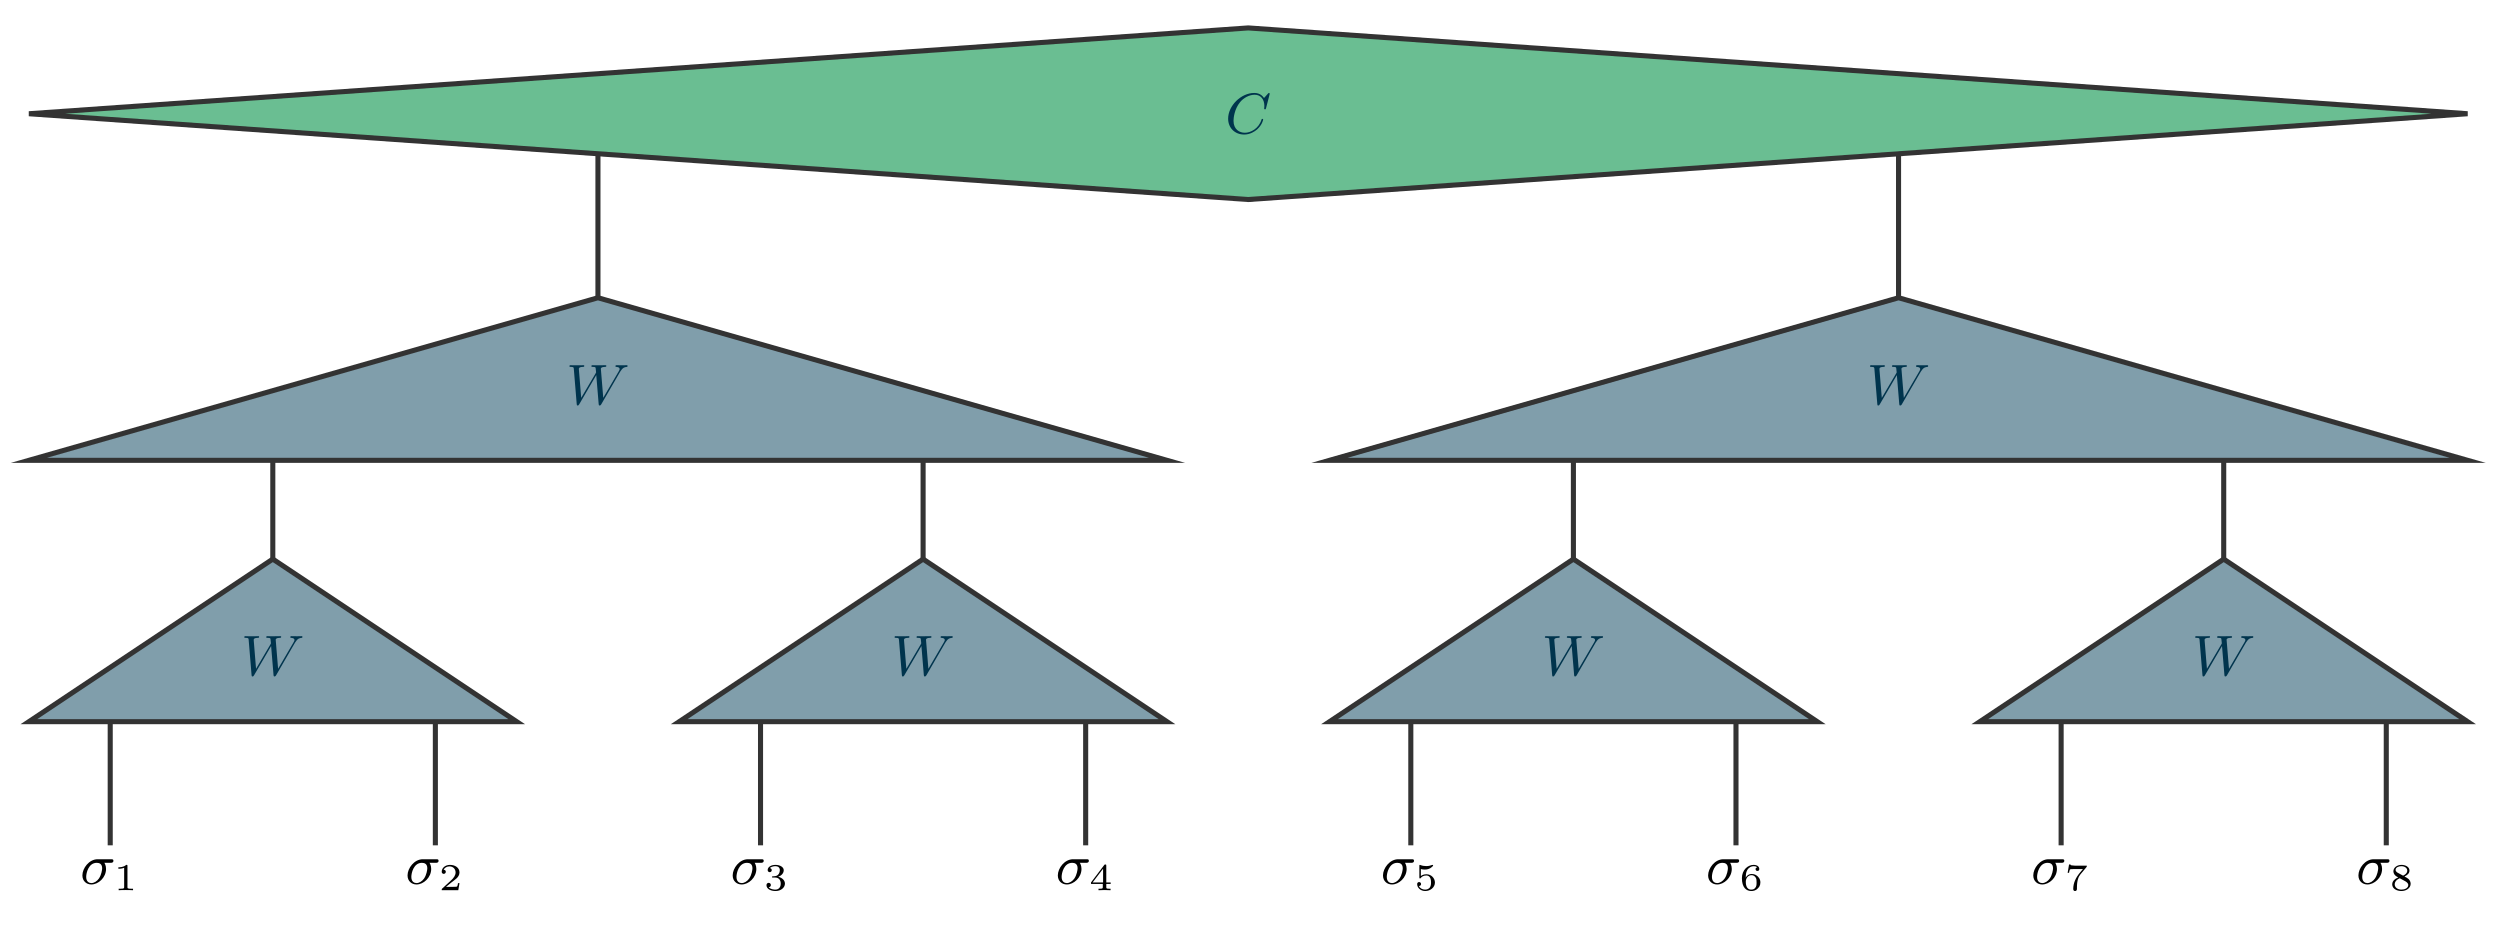
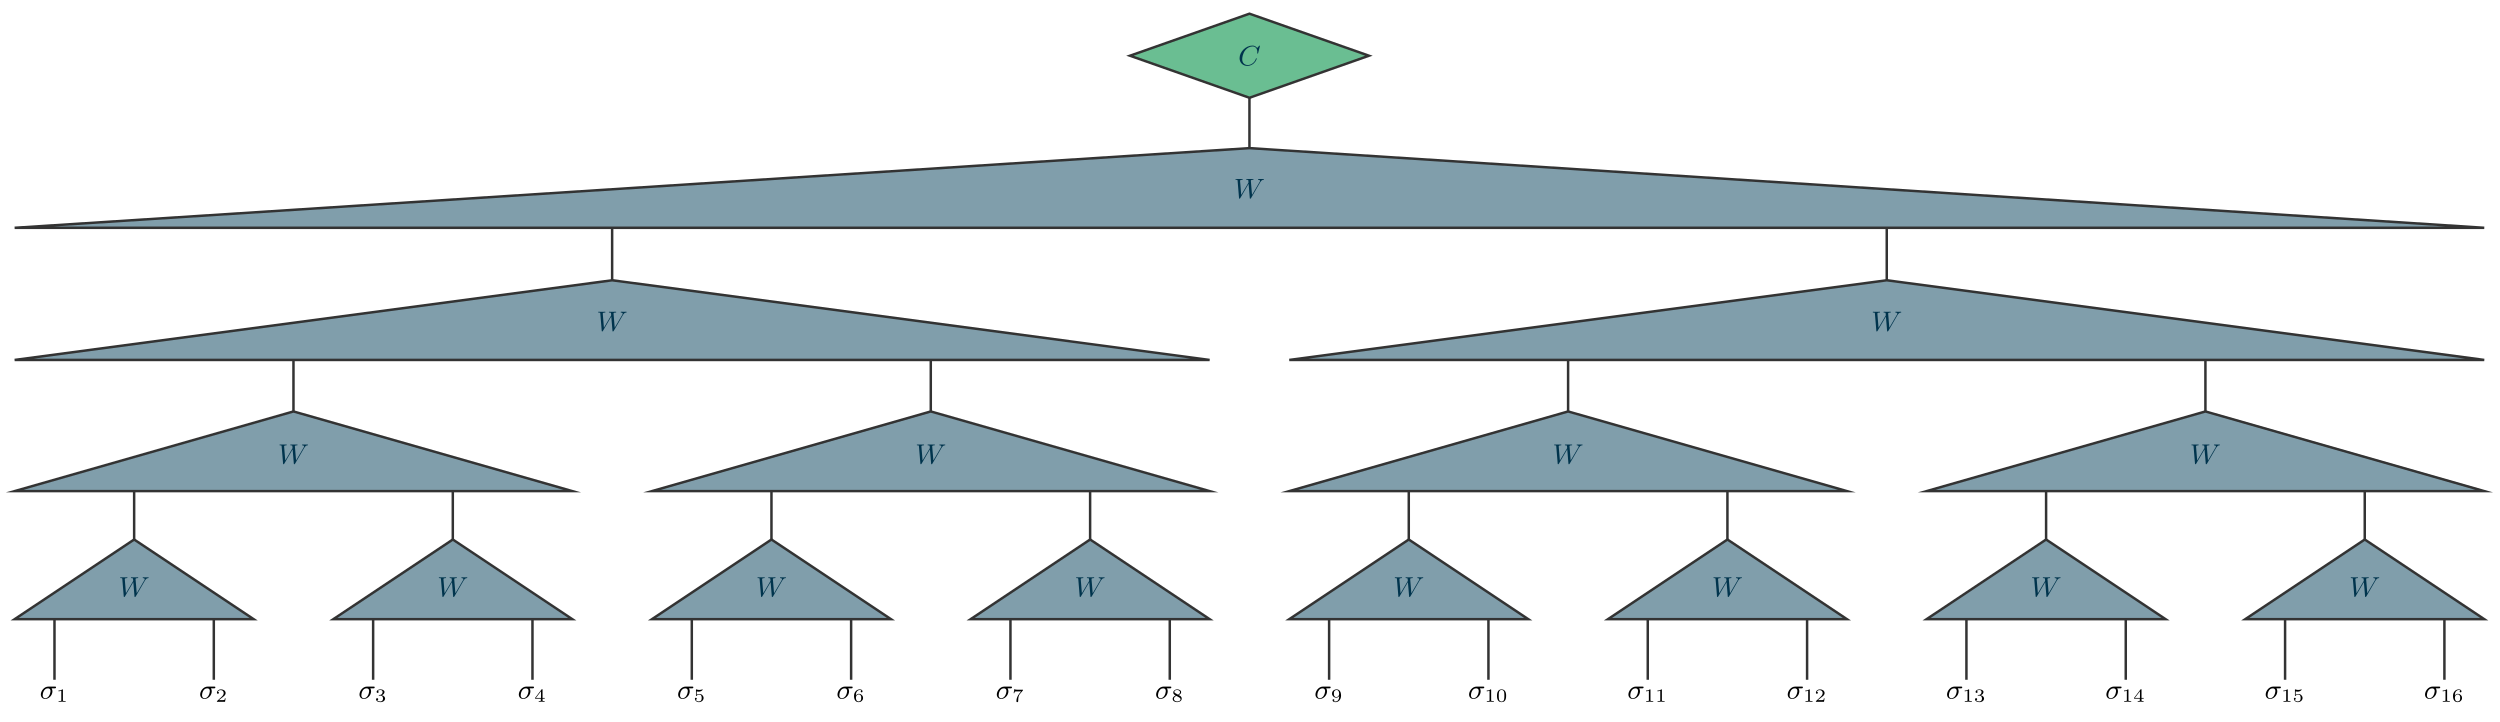
- <svg xmlns="http://www.w3.org/2000/svg" xmlns:xlink="http://www.w3.org/1999/xlink" width="391.444" height="145.677" viewBox="0 0 391.444 145.677">
+ <svg xmlns="http://www.w3.org/2000/svg" xmlns:xlink="http://www.w3.org/1999/xlink" width="799.633" height="230.717" viewBox="0 0 799.633 230.717">
  <defs>
    <g>
      <g id="glyph-0-0">
        <path d="M 6.938 -6.062 C 6.953 -6.172 6.953 -6.203 6.953 -6.219 C 6.953 -6.219 6.953 -6.312 6.844 -6.312 C 6.797 -6.312 6.766 -6.281 6.703 -6.219 L 6.156 -5.609 C 6.125 -5.562 6.094 -5.531 6.078 -5.531 C 6.062 -5.531 6.062 -5.547 6 -5.609 C 5.875 -5.781 5.469 -6.312 4.547 -6.312 C 2.484 -6.312 0.453 -4.328 0.453 -2.281 C 0.453 -0.828 1.516 0.203 2.969 0.203 C 3.891 0.203 4.625 -0.281 4.984 -0.594 C 5.797 -1.328 5.938 -2.109 5.938 -2.156 C 5.938 -2.188 5.922 -2.25 5.812 -2.25 C 5.719 -2.25 5.703 -2.188 5.688 -2.156 C 5.25 -0.719 3.969 -0.078 3.078 -0.078 C 2.219 -0.078 1.297 -0.609 1.297 -1.953 C 1.297 -2.359 1.422 -3.781 2.328 -4.875 C 2.859 -5.531 3.75 -6.031 4.609 -6.031 C 5.594 -6.031 6.125 -5.266 6.125 -4.281 C 6.125 -3.984 6.094 -3.922 6.094 -3.844 C 6.094 -3.75 6.203 -3.75 6.234 -3.75 C 6.344 -3.75 6.344 -3.766 6.391 -3.938 Z M 6.938 -6.062 " />
      </g>
      <g id="glyph-0-1">
        <path d="M 8.453 -5.078 C 8.484 -5.125 8.547 -5.234 8.609 -5.297 C 8.938 -5.797 9.25 -5.812 9.516 -5.844 C 9.625 -5.844 9.625 -5.984 9.625 -6 C 9.625 -6.047 9.594 -6.109 9.516 -6.109 C 9.469 -6.109 9.297 -6.094 8.797 -6.094 C 8.5 -6.094 8.188 -6.109 7.891 -6.109 C 7.844 -6.109 7.719 -6.109 7.719 -5.953 C 7.719 -5.844 7.828 -5.844 7.859 -5.844 C 7.984 -5.828 8.375 -5.812 8.375 -5.5 C 8.375 -5.438 8.359 -5.344 8.25 -5.172 L 5.812 -1 L 5.438 -5.547 C 5.438 -5.656 5.531 -5.844 6.078 -5.844 C 6.188 -5.844 6.297 -5.844 6.297 -6 C 6.297 -6.078 6.234 -6.109 6.156 -6.109 C 5.922 -6.109 5.312 -6.094 5.078 -6.094 C 4.75 -6.094 4.734 -6.094 4.578 -6.094 C 4.469 -6.109 4.219 -6.109 4.125 -6.109 C 4.078 -6.109 3.953 -6.109 3.953 -5.953 C 3.953 -5.844 4.062 -5.844 4.156 -5.844 C 4.578 -5.844 4.609 -5.781 4.625 -5.625 C 4.641 -5.578 4.688 -5.031 4.688 -5.016 C 4.688 -4.984 4.688 -4.953 4.625 -4.844 L 2.359 -1 L 2 -5.406 C 1.984 -5.594 1.953 -5.828 2.625 -5.844 C 2.734 -5.844 2.844 -5.844 2.844 -6 C 2.844 -6.109 2.75 -6.109 2.719 -6.109 C 2.547 -6.109 2.359 -6.094 2.188 -6.094 C 2.016 -6.094 1.812 -6.094 1.641 -6.094 C 1.484 -6.094 1.25 -6.094 1.141 -6.094 C 1.062 -6.094 0.75 -6.109 0.688 -6.109 C 0.641 -6.109 0.516 -6.109 0.516 -5.953 C 0.516 -5.844 0.625 -5.844 0.719 -5.844 C 1.172 -5.844 1.188 -5.766 1.203 -5.531 L 1.656 -0.031 C 1.672 0.125 1.672 0.203 1.812 0.203 C 1.938 0.203 1.953 0.141 2.047 0.016 L 4.719 -4.562 L 5.094 -0.047 C 5.109 0.109 5.109 0.203 5.25 0.203 C 5.297 0.203 5.391 0.203 5.5 0.016 Z M 8.453 -5.078 " />
      </g>
      <g id="glyph-0-2">
        <path d="M 4.766 -3.297 C 4.875 -3.297 5.203 -3.297 5.203 -3.625 C 5.203 -3.859 5.016 -3.859 4.844 -3.859 L 2.734 -3.859 C 1.391 -3.859 0.344 -2.453 0.344 -1.328 C 0.344 -0.438 0.984 0.094 1.75 0.094 C 2.844 0.094 4.047 -0.984 4.047 -2.344 C 4.047 -2.906 3.812 -3.266 3.781 -3.297 Z M 1.75 -0.125 C 1.422 -0.125 0.938 -0.312 0.938 -1.094 C 0.938 -1.703 1.297 -3.297 2.594 -3.297 C 3.031 -3.297 3.438 -3.109 3.438 -2.438 C 3.438 -2.219 3.328 -1.406 2.922 -0.828 C 2.625 -0.406 2.172 -0.125 1.75 -0.125 Z M 1.75 -0.125 " />
      </g>
      <g id="glyph-1-0">
        <path d="M 2.141 -3.797 C 2.141 -3.969 2.125 -3.969 1.938 -3.969 C 1.547 -3.594 0.938 -3.594 0.719 -3.594 L 0.719 -3.359 C 0.875 -3.359 1.266 -3.359 1.625 -3.516 L 1.625 -0.5 C 1.625 -0.312 1.625 -0.234 1.016 -0.234 L 0.766 -0.234 L 0.766 0 C 1.094 -0.031 1.547 -0.031 1.891 -0.031 C 2.219 -0.031 2.688 -0.031 3.016 0 L 3.016 -0.234 L 2.75 -0.234 C 2.141 -0.234 2.141 -0.312 2.141 -0.5 Z M 2.141 -3.797 " />
      </g>
      <g id="glyph-1-1">
        <path d="M 3.219 -1.109 L 2.984 -1.109 C 2.984 -1.031 2.922 -0.641 2.828 -0.578 C 2.781 -0.531 2.297 -0.531 2.219 -0.531 L 1.109 -0.531 L 1.875 -1.156 C 2.078 -1.312 2.609 -1.703 2.781 -1.875 C 2.969 -2.062 3.219 -2.359 3.219 -2.781 C 3.219 -3.531 2.531 -3.969 1.734 -3.969 C 0.969 -3.969 0.438 -3.469 0.438 -2.906 C 0.438 -2.594 0.688 -2.562 0.75 -2.562 C 0.906 -2.562 1.078 -2.672 1.078 -2.891 C 1.078 -3.016 1 -3.203 0.734 -3.203 C 0.875 -3.516 1.234 -3.734 1.641 -3.734 C 2.281 -3.734 2.609 -3.266 2.609 -2.781 C 2.609 -2.359 2.328 -1.922 1.906 -1.547 L 0.5 -0.25 C 0.438 -0.188 0.438 -0.188 0.438 0 L 3.031 0 Z M 3.219 -1.109 " />
      </g>
      <g id="glyph-1-2">
        <path d="M 1.75 -1.984 C 2.266 -1.984 2.609 -1.641 2.609 -1.031 C 2.609 -0.375 2.203 -0.094 1.766 -0.094 C 1.609 -0.094 1 -0.125 0.734 -0.469 C 0.969 -0.5 1.062 -0.656 1.062 -0.812 C 1.062 -1.016 0.906 -1.156 0.719 -1.156 C 0.562 -1.156 0.375 -1.047 0.375 -0.797 C 0.375 -0.203 1.031 0.125 1.797 0.125 C 2.672 0.125 3.266 -0.438 3.266 -1.031 C 3.266 -1.469 2.938 -1.922 2.219 -2.109 C 2.688 -2.266 3.078 -2.641 3.078 -3.141 C 3.078 -3.609 2.516 -3.969 1.797 -3.969 C 1.094 -3.969 0.562 -3.641 0.562 -3.156 C 0.562 -2.906 0.766 -2.828 0.891 -2.828 C 1.031 -2.828 1.203 -2.938 1.203 -3.141 C 1.203 -3.328 1.062 -3.438 0.906 -3.469 C 1.188 -3.766 1.734 -3.766 1.781 -3.766 C 2.094 -3.766 2.469 -3.625 2.469 -3.141 C 2.469 -2.812 2.281 -2.234 1.688 -2.203 C 1.578 -2.188 1.422 -2.172 1.359 -2.172 C 1.312 -2.172 1.234 -2.172 1.234 -2.078 C 1.234 -1.984 1.312 -1.984 1.406 -1.984 Z M 1.75 -1.984 " />
      </g>
      <g id="glyph-1-3">
        <path d="M 3.359 -0.984 L 3.359 -1.219 L 2.672 -1.219 L 2.672 -3.844 C 2.672 -3.984 2.672 -4.031 2.516 -4.031 C 2.406 -4.031 2.406 -4.016 2.344 -3.938 L 0.281 -1.219 L 0.281 -0.984 L 2.125 -0.984 L 2.125 -0.5 C 2.125 -0.297 2.125 -0.234 1.625 -0.234 L 1.453 -0.234 L 1.453 0 C 1.578 0 2.141 -0.031 2.406 -0.031 C 2.656 -0.031 3.219 0 3.344 0 L 3.344 -0.234 L 3.172 -0.234 C 2.672 -0.234 2.672 -0.297 2.672 -0.5 L 2.672 -0.984 Z M 2.172 -3.375 L 2.172 -1.219 L 0.531 -1.219 Z M 2.172 -3.375 " />
      </g>
      <g id="glyph-1-4">
        <path d="M 1.016 -3.312 C 1.219 -3.266 1.422 -3.234 1.625 -3.234 C 1.75 -3.234 2.094 -3.234 2.469 -3.438 C 2.562 -3.5 2.938 -3.75 2.938 -3.875 C 2.938 -3.953 2.875 -3.969 2.859 -3.969 C 2.828 -3.969 2.828 -3.969 2.766 -3.953 C 2.547 -3.859 2.25 -3.781 1.859 -3.781 C 1.562 -3.781 1.234 -3.828 0.969 -3.938 C 0.906 -3.953 0.891 -3.969 0.859 -3.969 C 0.781 -3.969 0.781 -3.906 0.781 -3.812 L 0.781 -2.016 C 0.781 -1.922 0.781 -1.844 0.891 -1.844 C 0.938 -1.844 0.969 -1.875 1 -1.922 C 1.156 -2.109 1.422 -2.312 1.875 -2.312 C 2.609 -2.312 2.609 -1.422 2.609 -1.219 C 2.609 -0.984 2.594 -0.656 2.406 -0.406 C 2.219 -0.188 1.938 -0.094 1.688 -0.094 C 1.266 -0.094 0.859 -0.312 0.719 -0.656 C 1.016 -0.672 1.047 -0.906 1.047 -0.969 C 1.047 -1.141 0.922 -1.281 0.734 -1.281 C 0.688 -1.281 0.438 -1.25 0.438 -0.953 C 0.438 -0.406 0.953 0.125 1.703 0.125 C 2.516 0.125 3.219 -0.453 3.219 -1.203 C 3.219 -1.875 2.656 -2.5 1.891 -2.5 C 1.5 -2.5 1.203 -2.375 1.016 -2.219 Z M 1.016 -3.312 " />
      </g>
      <g id="glyph-1-5">
        <path d="M 0.969 -1.969 C 0.984 -2.281 0.984 -2.766 1.203 -3.141 C 1.469 -3.594 1.859 -3.766 2.219 -3.766 C 2.359 -3.766 2.625 -3.75 2.766 -3.578 C 2.547 -3.547 2.516 -3.391 2.516 -3.297 C 2.516 -3.141 2.625 -3.016 2.797 -3.016 C 2.984 -3.016 3.094 -3.125 3.094 -3.312 C 3.094 -3.672 2.812 -3.969 2.203 -3.969 C 1.281 -3.969 0.375 -3.156 0.375 -1.891 C 0.375 -0.438 1.047 0.125 1.844 0.125 C 2.078 0.125 2.484 0.094 2.844 -0.266 C 3.031 -0.453 3.266 -0.688 3.266 -1.219 C 3.266 -1.422 3.234 -1.797 2.875 -2.141 C 2.672 -2.328 2.406 -2.547 1.891 -2.547 C 1.484 -2.547 1.172 -2.328 0.969 -1.969 Z M 1.828 -0.094 C 0.984 -0.094 0.984 -1.109 0.984 -1.344 C 0.984 -1.859 1.328 -2.359 1.875 -2.359 C 2.172 -2.359 2.359 -2.219 2.5 -2.031 C 2.672 -1.797 2.672 -1.531 2.672 -1.219 C 2.672 -0.812 2.656 -0.609 2.453 -0.359 C 2.312 -0.188 2.125 -0.094 1.828 -0.094 Z M 1.828 -0.094 " />
      </g>
      <g id="glyph-1-6">
        <path d="M 3.406 -3.609 C 3.469 -3.672 3.469 -3.672 3.469 -3.844 L 1.922 -3.844 C 1.672 -3.844 1.531 -3.844 1.297 -3.875 C 1.016 -3.891 0.938 -3.891 0.906 -4.031 L 0.688 -4.031 L 0.469 -2.734 L 0.688 -2.734 C 0.703 -2.859 0.766 -3.203 0.859 -3.266 C 0.906 -3.312 1.422 -3.312 1.516 -3.312 L 2.859 -3.312 C 2.797 -3.219 2.469 -2.844 2.328 -2.672 C 1.75 -1.969 1.344 -1.125 1.344 -0.219 C 1.344 -0.156 1.344 0.125 1.625 0.125 C 1.922 0.125 1.922 -0.156 1.922 -0.234 L 1.922 -0.391 C 1.922 -1.547 2.172 -2.125 2.469 -2.484 Z M 3.406 -3.609 " />
      </g>
      <g id="glyph-1-7">
        <path d="M 2.297 -2.156 C 2.734 -2.359 3.078 -2.641 3.078 -3.078 C 3.078 -3.656 2.453 -3.969 1.828 -3.969 C 1.156 -3.969 0.562 -3.562 0.562 -2.953 C 0.562 -2.594 0.812 -2.297 1.062 -2.156 C 1.125 -2.125 1.266 -2.047 1.328 -2 C 0.938 -1.859 0.375 -1.516 0.375 -0.922 C 0.375 -0.219 1.125 0.125 1.812 0.125 C 2.609 0.125 3.266 -0.359 3.266 -1.016 C 3.266 -1.422 3.016 -1.672 2.922 -1.766 C 2.812 -1.875 2.516 -2.031 2.297 -2.156 Z M 1.219 -2.75 C 1.203 -2.75 0.906 -2.922 0.906 -3.188 C 0.906 -3.578 1.375 -3.766 1.812 -3.766 C 2.281 -3.766 2.734 -3.516 2.734 -3.062 C 2.734 -2.609 2.25 -2.359 2.078 -2.281 Z M 1.562 -1.875 C 1.625 -1.844 2.266 -1.484 2.422 -1.406 C 2.547 -1.328 2.891 -1.141 2.891 -0.812 C 2.891 -0.328 2.328 -0.094 1.828 -0.094 C 1.266 -0.094 0.766 -0.406 0.766 -0.922 C 0.766 -1.422 1.234 -1.766 1.562 -1.875 Z M 1.562 -1.875 " />
      </g>
+       <g id="glyph-1-8">
+         <path d="M 2.672 -1.875 C 2.672 -1.422 2.625 -0.984 2.406 -0.625 C 2.266 -0.391 1.969 -0.094 1.516 -0.094 C 1.375 -0.094 1.047 -0.109 0.891 -0.266 C 1.078 -0.297 1.125 -0.438 1.125 -0.547 C 1.125 -0.703 1.016 -0.828 0.844 -0.828 C 0.656 -0.828 0.547 -0.719 0.547 -0.531 C 0.547 -0.047 1 0.125 1.516 0.125 C 2.438 0.125 3.266 -0.703 3.266 -1.953 C 3.266 -3.406 2.609 -3.969 1.844 -3.969 C 1.062 -3.969 0.375 -3.422 0.375 -2.625 C 0.375 -2.188 0.547 -1.938 0.766 -1.719 C 1.016 -1.469 1.312 -1.312 1.75 -1.312 C 2.266 -1.312 2.547 -1.641 2.672 -1.875 Z M 1.766 -1.5 C 1.406 -1.5 1.234 -1.688 1.141 -1.812 C 0.984 -2.031 0.969 -2.297 0.969 -2.625 C 0.969 -2.984 0.969 -3.219 1.172 -3.469 C 1.344 -3.672 1.531 -3.766 1.844 -3.766 C 2.656 -3.766 2.656 -2.75 2.656 -2.516 C 2.656 -1.969 2.297 -1.5 1.766 -1.5 Z M 1.766 -1.5 " />
+       </g>
+       <g id="glyph-1-9">
+         <path d="M 3.281 -1.906 C 3.281 -2.344 3.281 -3.969 1.828 -3.969 C 0.359 -3.969 0.359 -2.344 0.359 -1.906 C 0.359 -1.469 0.359 0.125 1.828 0.125 C 3.281 0.125 3.281 -1.469 3.281 -1.906 Z M 1.828 -0.062 C 1.562 -0.062 1.156 -0.188 1.016 -0.688 C 0.922 -1.031 0.922 -1.609 0.922 -1.984 C 0.922 -2.375 0.922 -2.844 1.016 -3.156 C 1.156 -3.703 1.609 -3.781 1.828 -3.781 C 2.094 -3.781 2.484 -3.641 2.625 -3.188 C 2.703 -2.875 2.719 -2.438 2.719 -1.984 C 2.719 -1.594 2.719 -1 2.609 -0.656 C 2.453 -0.141 2.016 -0.062 1.828 -0.062 Z M 1.828 -0.062 " />
+       </g>
    </g>
    <clipPath id="clip-0">
-       <path clip-rule="nonzero" d="M 0.156 0 L 390.734 0 L 390.734 43 L 0.156 43 Z M 0.156 0 " />
+       <path clip-rule="nonzero" d="M 0.305 36 L 798.961 36 L 798.961 85 L 0.305 85 Z M 0.305 36 " />
    </clipPath>
    <clipPath id="clip-1">
-       <path clip-rule="nonzero" d="M 0.156 35 L 194 35 L 194 84 L 0.156 84 Z M 0.156 35 " />
+       <path clip-rule="nonzero" d="M 0.305 78 L 399 78 L 399 127 L 0.305 127 Z M 0.305 78 " />
    </clipPath>
    <clipPath id="clip-2">
-       <path clip-rule="nonzero" d="M 196 35 L 390.734 35 L 390.734 84 L 196 84 Z M 196 35 " />
+       <path clip-rule="nonzero" d="M 401 78 L 798.961 78 L 798.961 127 L 401 127 Z M 401 78 " />
    </clipPath>
    <clipPath id="clip-3">
-       <path clip-rule="nonzero" d="M 0.156 76 L 93 76 L 93 125 L 0.156 125 Z M 0.156 76 " />
+       <path clip-rule="nonzero" d="M 0.305 120 L 195 120 L 195 169 L 0.305 169 Z M 0.305 120 " />
    </clipPath>
    <clipPath id="clip-4">
-       <path clip-rule="nonzero" d="M 298 76 L 390.734 76 L 390.734 125 L 298 125 Z M 298 76 " />
+       <path clip-rule="nonzero" d="M 604 120 L 798.961 120 L 798.961 169 L 604 169 Z M 604 120 " />
+     </clipPath>
+     <clipPath id="clip-5">
+       <path clip-rule="nonzero" d="M 0.305 161 L 93 161 L 93 210 L 0.305 210 Z M 0.305 161 " />
+     </clipPath>
+     <clipPath id="clip-6">
+       <path clip-rule="nonzero" d="M 706 161 L 798.961 161 L 798.961 210 L 706 210 Z M 706 161 " />
    </clipPath>
  </defs>
-   <path fill="none" stroke-width="0.797" stroke-linecap="butt" stroke-linejoin="miter" stroke="rgb(20%, 20%, 20%)" stroke-opacity="1" stroke-miterlimit="10" d="M 114.805 42.519 L 114.805 -10.278 " transform="matrix(0.997788, 0, 0, -0.997788, -20.92564, 60.23345)" />
-   <path fill="none" stroke-width="0.797" stroke-linecap="butt" stroke-linejoin="miter" stroke="rgb(20%, 20%, 20%)" stroke-opacity="1" stroke-miterlimit="10" d="M 63.782 -10.278 L 63.782 -51.282 " transform="matrix(0.997788, 0, 0, -0.997788, -20.92564, 60.23345)" />
-   <path fill="none" stroke-width="0.797" stroke-linecap="butt" stroke-linejoin="miter" stroke="rgb(20%, 20%, 20%)" stroke-opacity="1" stroke-miterlimit="10" d="M 165.828 -10.278 L 165.828 -51.282 " transform="matrix(0.997788, 0, 0, -0.997788, -20.92564, 60.23345)" />
-   <path fill="none" stroke-width="0.797" stroke-linecap="butt" stroke-linejoin="miter" stroke="rgb(20%, 20%, 20%)" stroke-opacity="1" stroke-miterlimit="10" d="M 318.901 42.519 L 318.901 -10.278 " transform="matrix(0.997788, 0, 0, -0.997788, -20.92564, 60.23345)" />
-   <path fill="none" stroke-width="0.797" stroke-linecap="butt" stroke-linejoin="miter" stroke="rgb(20%, 20%, 20%)" stroke-opacity="1" stroke-miterlimit="10" d="M 267.878 -10.278 L 267.878 -51.282 " transform="matrix(0.997788, 0, 0, -0.997788, -20.92564, 60.23345)" />
-   <path fill="none" stroke-width="0.797" stroke-linecap="butt" stroke-linejoin="miter" stroke="rgb(20%, 20%, 20%)" stroke-opacity="1" stroke-miterlimit="10" d="M 369.928 -10.278 L 369.928 -51.282 " transform="matrix(0.997788, 0, 0, -0.997788, -20.92564, 60.23345)" />
-   <path fill="none" stroke-width="0.797" stroke-linecap="butt" stroke-linejoin="miter" stroke="rgb(20%, 20%, 20%)" stroke-opacity="1" stroke-miterlimit="10" d="M 38.268 -51.282 L 38.268 -72.286 " transform="matrix(0.997788, 0, 0, -0.997788, -20.92564, 60.23345)" />
-   <path fill="none" stroke-width="0.797" stroke-linecap="butt" stroke-linejoin="miter" stroke="rgb(20%, 20%, 20%)" stroke-opacity="1" stroke-miterlimit="10" d="M 89.291 -51.282 L 89.291 -72.286 " transform="matrix(0.997788, 0, 0, -0.997788, -20.92564, 60.23345)" />
-   <path fill="none" stroke-width="0.797" stroke-linecap="butt" stroke-linejoin="miter" stroke="rgb(20%, 20%, 20%)" stroke-opacity="1" stroke-miterlimit="10" d="M 140.318 -51.282 L 140.318 -72.286 " transform="matrix(0.997788, 0, 0, -0.997788, -20.92564, 60.23345)" />
-   <path fill="none" stroke-width="0.797" stroke-linecap="butt" stroke-linejoin="miter" stroke="rgb(20%, 20%, 20%)" stroke-opacity="1" stroke-miterlimit="10" d="M 191.341 -51.282 L 191.341 -72.286 " transform="matrix(0.997788, 0, 0, -0.997788, -20.92564, 60.23345)" />
-   <path fill="none" stroke-width="0.797" stroke-linecap="butt" stroke-linejoin="miter" stroke="rgb(20%, 20%, 20%)" stroke-opacity="1" stroke-miterlimit="10" d="M 242.364 -51.282 L 242.364 -72.286 " transform="matrix(0.997788, 0, 0, -0.997788, -20.92564, 60.23345)" />
-   <path fill="none" stroke-width="0.797" stroke-linecap="butt" stroke-linejoin="miter" stroke="rgb(20%, 20%, 20%)" stroke-opacity="1" stroke-miterlimit="10" d="M 293.391 -51.282 L 293.391 -72.286 " transform="matrix(0.997788, 0, 0, -0.997788, -20.92564, 60.23345)" />
-   <path fill="none" stroke-width="0.797" stroke-linecap="butt" stroke-linejoin="miter" stroke="rgb(20%, 20%, 20%)" stroke-opacity="1" stroke-miterlimit="10" d="M 344.414 -51.282 L 344.414 -72.286 " transform="matrix(0.997788, 0, 0, -0.997788, -20.92564, 60.23345)" />
-   <path fill="none" stroke-width="0.797" stroke-linecap="butt" stroke-linejoin="miter" stroke="rgb(20%, 20%, 20%)" stroke-opacity="1" stroke-miterlimit="10" d="M 395.437 -51.282 L 395.437 -72.286 " transform="matrix(0.997788, 0, 0, -0.997788, -20.92564, 60.23345)" />
-   <path fill-rule="nonzero" fill="rgb(41.57%, 74.509%, 57.256%)" fill-opacity="1" d="M 386.367 17.809 L 195.449 4.371 L 4.531 17.809 L 195.449 31.242 Z M 386.367 17.809 " />
+   <path fill="none" stroke-width="0.797" stroke-linecap="butt" stroke-linejoin="miter" stroke="rgb(20%, 20%, 20%)" stroke-opacity="1" stroke-miterlimit="10" d="M 216.854 31.531 L 216.854 -10.786 " transform="matrix(0.998775, 0, 0, -0.998775, -20.79557, 102.762)" />
+   <path fill="none" stroke-width="0.797" stroke-linecap="butt" stroke-linejoin="miter" stroke="rgb(20%, 20%, 20%)" stroke-opacity="1" stroke-miterlimit="10" d="M 114.803 -10.786 L 114.803 -52.795 " transform="matrix(0.998775, 0, 0, -0.998775, -20.79557, 102.762)" />
+   <path fill="none" stroke-width="0.797" stroke-linecap="butt" stroke-linejoin="miter" stroke="rgb(20%, 20%, 20%)" stroke-opacity="1" stroke-miterlimit="10" d="M 63.78 -52.795 L 63.78 -93.806 " transform="matrix(0.998775, 0, 0, -0.998775, -20.79557, 102.762)" />
+   <path fill="none" stroke-width="0.797" stroke-linecap="butt" stroke-linejoin="miter" stroke="rgb(20%, 20%, 20%)" stroke-opacity="1" stroke-miterlimit="10" d="M 165.831 -52.795 L 165.831 -93.806 " transform="matrix(0.998775, 0, 0, -0.998775, -20.79557, 102.762)" />
+   <path fill="none" stroke-width="0.797" stroke-linecap="butt" stroke-linejoin="miter" stroke="rgb(20%, 20%, 20%)" stroke-opacity="1" stroke-miterlimit="10" d="M 318.901 -10.786 L 318.901 -52.795 " transform="matrix(0.998775, 0, 0, -0.998775, -20.79557, 102.762)" />
+   <path fill="none" stroke-width="0.797" stroke-linecap="butt" stroke-linejoin="miter" stroke="rgb(20%, 20%, 20%)" stroke-opacity="1" stroke-miterlimit="10" d="M 267.878 -52.795 L 267.878 -93.806 " transform="matrix(0.998775, 0, 0, -0.998775, -20.79557, 102.762)" />
+   <path fill="none" stroke-width="0.797" stroke-linecap="butt" stroke-linejoin="miter" stroke="rgb(20%, 20%, 20%)" stroke-opacity="1" stroke-miterlimit="10" d="M 369.925 -52.795 L 369.925 -93.806 " transform="matrix(0.998775, 0, 0, -0.998775, -20.79557, 102.762)" />
+   <path fill="none" stroke-width="0.797" stroke-linecap="butt" stroke-linejoin="miter" stroke="rgb(20%, 20%, 20%)" stroke-opacity="1" stroke-miterlimit="10" d="M 420.952 85.042 L 420.952 31.531 " transform="matrix(0.998775, 0, 0, -0.998775, -20.79557, 102.762)" />
+   <path fill="none" stroke-width="0.797" stroke-linecap="butt" stroke-linejoin="miter" stroke="rgb(20%, 20%, 20%)" stroke-opacity="1" stroke-miterlimit="10" d="M 625.046 31.531 L 625.046 -10.786 " transform="matrix(0.998775, 0, 0, -0.998775, -20.79557, 102.762)" />
+   <path fill="none" stroke-width="0.797" stroke-linecap="butt" stroke-linejoin="miter" stroke="rgb(20%, 20%, 20%)" stroke-opacity="1" stroke-miterlimit="10" d="M 522.999 -10.786 L 522.999 -52.795 " transform="matrix(0.998775, 0, 0, -0.998775, -20.79557, 102.762)" />
+   <path fill="none" stroke-width="0.797" stroke-linecap="butt" stroke-linejoin="miter" stroke="rgb(20%, 20%, 20%)" stroke-opacity="1" stroke-miterlimit="10" d="M 471.975 -52.795 L 471.975 -93.806 " transform="matrix(0.998775, 0, 0, -0.998775, -20.79557, 102.762)" />
+   <path fill="none" stroke-width="0.797" stroke-linecap="butt" stroke-linejoin="miter" stroke="rgb(20%, 20%, 20%)" stroke-opacity="1" stroke-miterlimit="10" d="M 574.022 -52.795 L 574.022 -93.806 " transform="matrix(0.998775, 0, 0, -0.998775, -20.79557, 102.762)" />
+   <path fill="none" stroke-width="0.797" stroke-linecap="butt" stroke-linejoin="miter" stroke="rgb(20%, 20%, 20%)" stroke-opacity="1" stroke-miterlimit="10" d="M 727.097 -10.786 L 727.097 -52.795 " transform="matrix(0.998775, 0, 0, -0.998775, -20.79557, 102.762)" />
+   <path fill="none" stroke-width="0.797" stroke-linecap="butt" stroke-linejoin="miter" stroke="rgb(20%, 20%, 20%)" stroke-opacity="1" stroke-miterlimit="10" d="M 676.073 -52.795 L 676.073 -93.806 " transform="matrix(0.998775, 0, 0, -0.998775, -20.79557, 102.762)" />
+   <path fill="none" stroke-width="0.797" stroke-linecap="butt" stroke-linejoin="miter" stroke="rgb(20%, 20%, 20%)" stroke-opacity="1" stroke-miterlimit="10" d="M 778.12 -52.795 L 778.12 -93.806 " transform="matrix(0.998775, 0, 0, -0.998775, -20.79557, 102.762)" />
+   <path fill="none" stroke-width="0.797" stroke-linecap="butt" stroke-linejoin="miter" stroke="rgb(20%, 20%, 20%)" stroke-opacity="1" stroke-miterlimit="10" d="M 38.268 -93.806 L 38.268 -114.804 " transform="matrix(0.998775, 0, 0, -0.998775, -20.79557, 102.762)" />
+   <path fill="none" stroke-width="0.797" stroke-linecap="butt" stroke-linejoin="miter" stroke="rgb(20%, 20%, 20%)" stroke-opacity="1" stroke-miterlimit="10" d="M 89.292 -93.806 L 89.292 -114.804 " transform="matrix(0.998775, 0, 0, -0.998775, -20.79557, 102.762)" />
+   <path fill="none" stroke-width="0.797" stroke-linecap="butt" stroke-linejoin="miter" stroke="rgb(20%, 20%, 20%)" stroke-opacity="1" stroke-miterlimit="10" d="M 140.315 -93.806 L 140.315 -114.804 " transform="matrix(0.998775, 0, 0, -0.998775, -20.79557, 102.762)" />
+   <path fill="none" stroke-width="0.797" stroke-linecap="butt" stroke-linejoin="miter" stroke="rgb(20%, 20%, 20%)" stroke-opacity="1" stroke-miterlimit="10" d="M 191.342 -93.806 L 191.342 -114.804 " transform="matrix(0.998775, 0, 0, -0.998775, -20.79557, 102.762)" />
+   <path fill="none" stroke-width="0.797" stroke-linecap="butt" stroke-linejoin="miter" stroke="rgb(20%, 20%, 20%)" stroke-opacity="1" stroke-miterlimit="10" d="M 242.366 -93.806 L 242.366 -114.804 " transform="matrix(0.998775, 0, 0, -0.998775, -20.79557, 102.762)" />
+   <path fill="none" stroke-width="0.797" stroke-linecap="butt" stroke-linejoin="miter" stroke="rgb(20%, 20%, 20%)" stroke-opacity="1" stroke-miterlimit="10" d="M 293.389 -93.806 L 293.389 -114.804 " transform="matrix(0.998775, 0, 0, -0.998775, -20.79557, 102.762)" />
+   <path fill="none" stroke-width="0.797" stroke-linecap="butt" stroke-linejoin="miter" stroke="rgb(20%, 20%, 20%)" stroke-opacity="1" stroke-miterlimit="10" d="M 344.413 -93.806 L 344.413 -114.804 " transform="matrix(0.998775, 0, 0, -0.998775, -20.79557, 102.762)" />
+   <path fill="none" stroke-width="0.797" stroke-linecap="butt" stroke-linejoin="miter" stroke="rgb(20%, 20%, 20%)" stroke-opacity="1" stroke-miterlimit="10" d="M 395.436 -93.806 L 395.436 -114.804 " transform="matrix(0.998775, 0, 0, -0.998775, -20.79557, 102.762)" />
+   <path fill="none" stroke-width="0.797" stroke-linecap="butt" stroke-linejoin="miter" stroke="rgb(20%, 20%, 20%)" stroke-opacity="1" stroke-miterlimit="10" d="M 446.464 -93.806 L 446.464 -114.804 " transform="matrix(0.998775, 0, 0, -0.998775, -20.79557, 102.762)" />
+   <path fill="none" stroke-width="0.797" stroke-linecap="butt" stroke-linejoin="miter" stroke="rgb(20%, 20%, 20%)" stroke-opacity="1" stroke-miterlimit="10" d="M 497.487 -93.806 L 497.487 -114.804 " transform="matrix(0.998775, 0, 0, -0.998775, -20.79557, 102.762)" />
+   <path fill="none" stroke-width="0.797" stroke-linecap="butt" stroke-linejoin="miter" stroke="rgb(20%, 20%, 20%)" stroke-opacity="1" stroke-miterlimit="10" d="M 548.511 -93.806 L 548.511 -114.804 " transform="matrix(0.998775, 0, 0, -0.998775, -20.79557, 102.762)" />
+   <path fill="none" stroke-width="0.797" stroke-linecap="butt" stroke-linejoin="miter" stroke="rgb(20%, 20%, 20%)" stroke-opacity="1" stroke-miterlimit="10" d="M 599.534 -93.806 L 599.534 -114.804 " transform="matrix(0.998775, 0, 0, -0.998775, -20.79557, 102.762)" />
+   <path fill="none" stroke-width="0.797" stroke-linecap="butt" stroke-linejoin="miter" stroke="rgb(20%, 20%, 20%)" stroke-opacity="1" stroke-miterlimit="10" d="M 650.561 -93.806 L 650.561 -114.804 " transform="matrix(0.998775, 0, 0, -0.998775, -20.79557, 102.762)" />
+   <path fill="none" stroke-width="0.797" stroke-linecap="butt" stroke-linejoin="miter" stroke="rgb(20%, 20%, 20%)" stroke-opacity="1" stroke-miterlimit="10" d="M 701.585 -93.806 L 701.585 -114.804 " transform="matrix(0.998775, 0, 0, -0.998775, -20.79557, 102.762)" />
+   <path fill="none" stroke-width="0.797" stroke-linecap="butt" stroke-linejoin="miter" stroke="rgb(20%, 20%, 20%)" stroke-opacity="1" stroke-miterlimit="10" d="M 752.608 -93.806 L 752.608 -114.804 " transform="matrix(0.998775, 0, 0, -0.998775, -20.79557, 102.762)" />
+   <path fill="none" stroke-width="0.797" stroke-linecap="butt" stroke-linejoin="miter" stroke="rgb(20%, 20%, 20%)" stroke-opacity="1" stroke-miterlimit="10" d="M 803.632 -93.806 L 803.632 -114.804 " transform="matrix(0.998775, 0, 0, -0.998775, -20.79557, 102.762)" />
+   <path fill-rule="nonzero" fill="rgb(41.57%, 74.509%, 57.256%)" fill-opacity="1" stroke-width="0.797" stroke-linecap="butt" stroke-linejoin="miter" stroke="rgb(20%, 20%, 20%)" stroke-opacity="1" stroke-miterlimit="10" d="M 459.218 85.042 L 420.952 98.504 L 382.682 85.042 L 420.952 71.576 Z M 459.218 85.042 " transform="matrix(0.998775, 0, 0, -0.998775, -20.79557, 102.762)" />
+   <g fill="rgb(0%, 20.392%, 30.196%)" fill-opacity="1">
+     <use xlink:href="#glyph-0-0" x="396.03" y="20.886" />
+   </g>
+   <path fill-rule="nonzero" fill="rgb(50.194%, 61.96%, 67.059%)" fill-opacity="1" d="M 399.641 47.379 L 4.684 72.859 L 794.594 72.859 Z M 399.641 47.379 " />
  <g clip-path="url(#clip-0)">
-     <path fill="none" stroke-width="0.797" stroke-linecap="butt" stroke-linejoin="miter" stroke="rgb(20%, 20%, 20%)" stroke-opacity="1" stroke-miterlimit="10" d="M 408.196 42.519 L 216.855 55.986 L 25.513 42.519 L 216.855 29.056 Z M 408.196 42.519 " transform="matrix(0.997788, 0, 0, -0.997788, -20.92564, 60.23345)" />
-   </g>
-   <g fill="rgb(0%, 20.392%, 30.196%)" fill-opacity="1">
-     <use xlink:href="#glyph-0-0" x="191.845" y="20.865" />
-   </g>
-   <path fill-rule="nonzero" fill="rgb(50.194%, 61.96%, 67.059%)" fill-opacity="1" d="M 93.625 46.621 L 4.531 72.074 L 182.719 72.074 Z M 93.625 46.621 " />
+     <path fill="none" stroke-width="0.797" stroke-linecap="butt" stroke-linejoin="miter" stroke="rgb(20%, 20%, 20%)" stroke-opacity="1" stroke-miterlimit="10" d="M 420.952 55.451 L 25.51 29.939 L 816.389 29.939 Z M 420.952 55.451 " transform="matrix(0.998775, 0, 0, -0.998775, -20.79557, 102.762)" />
+   </g>
+   <g fill="rgb(0%, 20.392%, 30.196%)" fill-opacity="1">
+     <use xlink:href="#glyph-0-1" x="394.649" y="63.354" />
+   </g>
+   <path fill-rule="nonzero" fill="rgb(50.194%, 61.96%, 67.059%)" fill-opacity="1" d="M 195.793 89.645 L 4.684 115.129 L 386.898 115.129 Z M 195.793 89.645 " />
  <g clip-path="url(#clip-1)">
-     <path fill="none" stroke-width="0.797" stroke-linecap="butt" stroke-linejoin="miter" stroke="rgb(20%, 20%, 20%)" stroke-opacity="1" stroke-miterlimit="10" d="M 114.805 13.643 L 25.513 -11.867 L 204.096 -11.867 Z M 114.805 13.643 " transform="matrix(0.997788, 0, 0, -0.997788, -20.92564, 60.23345)" />
-   </g>
-   <g fill="rgb(0%, 20.392%, 30.196%)" fill-opacity="1">
-     <use xlink:href="#glyph-0-1" x="88.643" y="63.291" />
-   </g>
-   <path fill-rule="nonzero" fill="rgb(50.194%, 61.96%, 67.059%)" fill-opacity="1" d="M 297.27 46.621 L 208.176 72.074 L 386.367 72.074 Z M 297.27 46.621 " />
+     <path fill="none" stroke-width="0.797" stroke-linecap="butt" stroke-linejoin="miter" stroke="rgb(20%, 20%, 20%)" stroke-opacity="1" stroke-miterlimit="10" d="M 216.854 13.134 L 25.51 -12.382 L 408.194 -12.382 Z M 216.854 13.134 " transform="matrix(0.998775, 0, 0, -0.998775, -20.79557, 102.762)" />
+   </g>
+   <g fill="rgb(0%, 20.392%, 30.196%)" fill-opacity="1">
+     <use xlink:href="#glyph-0-1" x="190.804" y="105.821" />
+   </g>
+   <path fill-rule="nonzero" fill="rgb(50.194%, 61.96%, 67.059%)" fill-opacity="1" d="M 603.484 89.645 L 412.379 115.129 L 794.594 115.129 Z M 603.484 89.645 " />
  <g clip-path="url(#clip-2)">
-     <path fill="none" stroke-width="0.797" stroke-linecap="butt" stroke-linejoin="miter" stroke="rgb(20%, 20%, 20%)" stroke-opacity="1" stroke-miterlimit="10" d="M 318.901 13.643 L 229.609 -11.867 L 408.196 -11.867 Z M 318.901 13.643 " transform="matrix(0.997788, 0, 0, -0.997788, -20.92564, 60.23345)" />
-   </g>
-   <g fill="rgb(0%, 20.392%, 30.196%)" fill-opacity="1">
-     <use xlink:href="#glyph-0-1" x="292.286" y="63.291" />
-   </g>
-   <path fill-rule="nonzero" fill="rgb(50.194%, 61.96%, 67.059%)" fill-opacity="1" d="M 42.715 87.539 L 4.531 112.992 L 80.898 112.992 Z M 42.715 87.539 " />
+     <path fill="none" stroke-width="0.797" stroke-linecap="butt" stroke-linejoin="miter" stroke="rgb(20%, 20%, 20%)" stroke-opacity="1" stroke-miterlimit="10" d="M 625.046 13.134 L 433.706 -12.382 L 816.389 -12.382 Z M 625.046 13.134 " transform="matrix(0.998775, 0, 0, -0.998775, -20.79557, 102.762)" />
+   </g>
+   <g fill="rgb(0%, 20.392%, 30.196%)" fill-opacity="1">
+     <use xlink:href="#glyph-0-1" x="598.493" y="105.821" />
+   </g>
+   <path fill-rule="nonzero" fill="rgb(50.194%, 61.96%, 67.059%)" fill-opacity="1" d="M 93.867 131.602 L 4.684 157.082 L 183.051 157.082 Z M 93.867 131.602 " />
  <g clip-path="url(#clip-3)">
-     <path fill="none" stroke-width="0.797" stroke-linecap="butt" stroke-linejoin="miter" stroke="rgb(20%, 20%, 20%)" stroke-opacity="1" stroke-miterlimit="10" d="M 63.782 -27.366 L 25.513 -52.876 L 102.05 -52.876 Z M 63.782 -27.366 " transform="matrix(0.997788, 0, 0, -0.997788, -20.92564, 60.23345)" />
-   </g>
-   <g fill="rgb(0%, 20.392%, 30.196%)" fill-opacity="1">
-     <use xlink:href="#glyph-0-1" x="37.732" y="105.717" />
-   </g>
-   <path fill-rule="nonzero" fill="rgb(50.194%, 61.96%, 67.059%)" fill-opacity="1" stroke-width="0.797" stroke-linecap="butt" stroke-linejoin="miter" stroke="rgb(20%, 20%, 20%)" stroke-opacity="1" stroke-miterlimit="10" d="M 165.828 -27.366 L 127.559 -52.876 L 204.096 -52.876 Z M 165.828 -27.366 " transform="matrix(0.997788, 0, 0, -0.997788, -20.92564, 60.23345)" />
-   <g fill="rgb(0%, 20.392%, 30.196%)" fill-opacity="1">
-     <use xlink:href="#glyph-0-1" x="139.554" y="105.717" />
-   </g>
-   <path fill-rule="nonzero" fill="rgb(50.194%, 61.96%, 67.059%)" fill-opacity="1" stroke-width="0.797" stroke-linecap="butt" stroke-linejoin="miter" stroke="rgb(20%, 20%, 20%)" stroke-opacity="1" stroke-miterlimit="10" d="M 267.878 -27.366 L 229.609 -52.876 L 306.146 -52.876 Z M 267.878 -27.366 " transform="matrix(0.997788, 0, 0, -0.997788, -20.92564, 60.23345)" />
-   <g fill="rgb(0%, 20.392%, 30.196%)" fill-opacity="1">
-     <use xlink:href="#glyph-0-1" x="241.376" y="105.717" />
-   </g>
-   <path fill-rule="nonzero" fill="rgb(50.194%, 61.96%, 67.059%)" fill-opacity="1" d="M 348.184 87.539 L 310 112.992 L 386.367 112.992 Z M 348.184 87.539 " />
+     <path fill="none" stroke-width="0.797" stroke-linecap="butt" stroke-linejoin="miter" stroke="rgb(20%, 20%, 20%)" stroke-opacity="1" stroke-miterlimit="10" d="M 114.803 -28.875 L 25.51 -54.387 L 204.096 -54.387 Z M 114.803 -28.875 " transform="matrix(0.998775, 0, 0, -0.998775, -20.79557, 102.762)" />
+   </g>
+   <g fill="rgb(0%, 20.392%, 30.196%)" fill-opacity="1">
+     <use xlink:href="#glyph-0-1" x="88.882" y="148.289" />
+   </g>
+   <path fill-rule="nonzero" fill="rgb(50.194%, 61.96%, 67.059%)" fill-opacity="1" stroke-width="0.797" stroke-linecap="butt" stroke-linejoin="miter" stroke="rgb(20%, 20%, 20%)" stroke-opacity="1" stroke-miterlimit="10" d="M 318.901 -28.875 L 229.608 -54.387 L 408.194 -54.387 Z M 318.901 -28.875 " transform="matrix(0.998775, 0, 0, -0.998775, -20.79557, 102.762)" />
+   <g fill="rgb(0%, 20.392%, 30.196%)" fill-opacity="1">
+     <use xlink:href="#glyph-0-1" x="292.726" y="148.289" />
+   </g>
+   <path fill-rule="nonzero" fill="rgb(50.194%, 61.96%, 67.059%)" fill-opacity="1" stroke-width="0.797" stroke-linecap="butt" stroke-linejoin="miter" stroke="rgb(20%, 20%, 20%)" stroke-opacity="1" stroke-miterlimit="10" d="M 522.999 -28.875 L 433.706 -54.387 L 612.292 -54.387 Z M 522.999 -28.875 " transform="matrix(0.998775, 0, 0, -0.998775, -20.79557, 102.762)" />
+   <g fill="rgb(0%, 20.392%, 30.196%)" fill-opacity="1">
+     <use xlink:href="#glyph-0-1" x="496.571" y="148.289" />
+   </g>
+   <path fill-rule="nonzero" fill="rgb(50.194%, 61.96%, 67.059%)" fill-opacity="1" d="M 705.41 131.602 L 616.227 157.082 L 794.594 157.082 Z M 705.41 131.602 " />
  <g clip-path="url(#clip-4)">
-     <path fill="none" stroke-width="0.797" stroke-linecap="butt" stroke-linejoin="miter" stroke="rgb(20%, 20%, 20%)" stroke-opacity="1" stroke-miterlimit="10" d="M 369.928 -27.366 L 331.659 -52.876 L 408.196 -52.876 Z M 369.928 -27.366 " transform="matrix(0.997788, 0, 0, -0.997788, -20.92564, 60.23345)" />
-   </g>
-   <g fill="rgb(0%, 20.392%, 30.196%)" fill-opacity="1">
-     <use xlink:href="#glyph-0-1" x="343.197" y="105.717" />
-   </g>
-   <g fill="rgb(0%, 0%, 0%)" fill-opacity="1">
-     <use xlink:href="#glyph-0-2" x="12.557" y="138.396" />
-   </g>
-   <g fill="rgb(0%, 0%, 0%)" fill-opacity="1">
-     <use xlink:href="#glyph-1-0" x="17.815" y="139.39" />
-   </g>
-   <g fill="rgb(0%, 0%, 0%)" fill-opacity="1">
-     <use xlink:href="#glyph-0-2" x="63.468" y="138.396" />
-   </g>
-   <g fill="rgb(0%, 0%, 0%)" fill-opacity="1">
-     <use xlink:href="#glyph-1-1" x="68.726" y="139.39" />
-   </g>
-   <g fill="rgb(0%, 0%, 0%)" fill-opacity="1">
-     <use xlink:href="#glyph-0-2" x="114.378" y="138.396" />
-   </g>
-   <g fill="rgb(0%, 0%, 0%)" fill-opacity="1">
-     <use xlink:href="#glyph-1-2" x="119.637" y="139.39" />
-   </g>
-   <g fill="rgb(0%, 0%, 0%)" fill-opacity="1">
-     <use xlink:href="#glyph-0-2" x="165.289" y="138.396" />
-   </g>
-   <g fill="rgb(0%, 0%, 0%)" fill-opacity="1">
-     <use xlink:href="#glyph-1-3" x="170.547" y="139.39" />
-   </g>
-   <g fill="rgb(0%, 0%, 0%)" fill-opacity="1">
-     <use xlink:href="#glyph-0-2" x="216.201" y="138.396" />
-   </g>
-   <g fill="rgb(0%, 0%, 0%)" fill-opacity="1">
-     <use xlink:href="#glyph-1-4" x="221.458" y="139.39" />
-   </g>
-   <g fill="rgb(0%, 0%, 0%)" fill-opacity="1">
-     <use xlink:href="#glyph-0-2" x="267.111" y="138.396" />
-   </g>
-   <g fill="rgb(0%, 0%, 0%)" fill-opacity="1">
-     <use xlink:href="#glyph-1-5" x="272.369" y="139.39" />
-   </g>
-   <g fill="rgb(0%, 0%, 0%)" fill-opacity="1">
-     <use xlink:href="#glyph-0-2" x="318.022" y="138.396" />
-   </g>
-   <g fill="rgb(0%, 0%, 0%)" fill-opacity="1">
-     <use xlink:href="#glyph-1-6" x="323.279" y="139.39" />
-   </g>
-   <g fill="rgb(0%, 0%, 0%)" fill-opacity="1">
-     <use xlink:href="#glyph-0-2" x="368.933" y="138.396" />
-   </g>
-   <g fill="rgb(0%, 0%, 0%)" fill-opacity="1">
-     <use xlink:href="#glyph-1-7" x="374.19" y="139.39" />
+     <path fill="none" stroke-width="0.797" stroke-linecap="butt" stroke-linejoin="miter" stroke="rgb(20%, 20%, 20%)" stroke-opacity="1" stroke-miterlimit="10" d="M 727.097 -28.875 L 637.804 -54.387 L 816.389 -54.387 Z M 727.097 -28.875 " transform="matrix(0.998775, 0, 0, -0.998775, -20.79557, 102.762)" />
+   </g>
+   <g fill="rgb(0%, 20.392%, 30.196%)" fill-opacity="1">
+     <use xlink:href="#glyph-0-1" x="700.415" y="148.289" />
+   </g>
+   <path fill-rule="nonzero" fill="rgb(50.194%, 61.96%, 67.059%)" fill-opacity="1" d="M 42.906 172.562 L 4.684 198.043 L 81.129 198.043 Z M 42.906 172.562 " />
+   <g clip-path="url(#clip-5)">
+     <path fill="none" stroke-width="0.797" stroke-linecap="butt" stroke-linejoin="miter" stroke="rgb(20%, 20%, 20%)" stroke-opacity="1" stroke-miterlimit="10" d="M 63.78 -69.886 L 25.51 -95.398 L 102.05 -95.398 Z M 63.78 -69.886 " transform="matrix(0.998775, 0, 0, -0.998775, -20.79557, 102.762)" />
+   </g>
+   <g fill="rgb(0%, 20.392%, 30.196%)" fill-opacity="1">
+     <use xlink:href="#glyph-0-1" x="37.92" y="190.757" />
+   </g>
+   <path fill-rule="nonzero" fill="rgb(50.194%, 61.96%, 67.059%)" fill-opacity="1" stroke-width="0.797" stroke-linecap="butt" stroke-linejoin="miter" stroke="rgb(20%, 20%, 20%)" stroke-opacity="1" stroke-miterlimit="10" d="M 165.831 -69.886 L 127.561 -95.398 L 204.096 -95.398 Z M 165.831 -69.886 " transform="matrix(0.998775, 0, 0, -0.998775, -20.79557, 102.762)" />
+   <g fill="rgb(0%, 20.392%, 30.196%)" fill-opacity="1">
+     <use xlink:href="#glyph-0-1" x="139.842" y="190.757" />
+   </g>
+   <path fill-rule="nonzero" fill="rgb(50.194%, 61.96%, 67.059%)" fill-opacity="1" stroke-width="0.797" stroke-linecap="butt" stroke-linejoin="miter" stroke="rgb(20%, 20%, 20%)" stroke-opacity="1" stroke-miterlimit="10" d="M 267.878 -69.886 L 229.608 -95.398 L 306.147 -95.398 Z M 267.878 -69.886 " transform="matrix(0.998775, 0, 0, -0.998775, -20.79557, 102.762)" />
+   <g fill="rgb(0%, 20.392%, 30.196%)" fill-opacity="1">
+     <use xlink:href="#glyph-0-1" x="241.765" y="190.757" />
+   </g>
+   <path fill-rule="nonzero" fill="rgb(50.194%, 61.96%, 67.059%)" fill-opacity="1" stroke-width="0.797" stroke-linecap="butt" stroke-linejoin="miter" stroke="rgb(20%, 20%, 20%)" stroke-opacity="1" stroke-miterlimit="10" d="M 369.925 -69.886 L 331.659 -95.398 L 408.194 -95.398 Z M 369.925 -69.886 " transform="matrix(0.998775, 0, 0, -0.998775, -20.79557, 102.762)" />
+   <g fill="rgb(0%, 20.392%, 30.196%)" fill-opacity="1">
+     <use xlink:href="#glyph-0-1" x="343.687" y="190.757" />
+   </g>
+   <path fill-rule="nonzero" fill="rgb(50.194%, 61.96%, 67.059%)" fill-opacity="1" stroke-width="0.797" stroke-linecap="butt" stroke-linejoin="miter" stroke="rgb(20%, 20%, 20%)" stroke-opacity="1" stroke-miterlimit="10" d="M 471.975 -69.886 L 433.706 -95.398 L 510.241 -95.398 Z M 471.975 -69.886 " transform="matrix(0.998775, 0, 0, -0.998775, -20.79557, 102.762)" />
+   <g fill="rgb(0%, 20.392%, 30.196%)" fill-opacity="1">
+     <use xlink:href="#glyph-0-1" x="445.609" y="190.757" />
+   </g>
+   <path fill-rule="nonzero" fill="rgb(50.194%, 61.96%, 67.059%)" fill-opacity="1" stroke-width="0.797" stroke-linecap="butt" stroke-linejoin="miter" stroke="rgb(20%, 20%, 20%)" stroke-opacity="1" stroke-miterlimit="10" d="M 574.022 -69.886 L 535.757 -95.398 L 612.292 -95.398 Z M 574.022 -69.886 " transform="matrix(0.998775, 0, 0, -0.998775, -20.79557, 102.762)" />
+   <g fill="rgb(0%, 20.392%, 30.196%)" fill-opacity="1">
+     <use xlink:href="#glyph-0-1" x="547.531" y="190.757" />
+   </g>
+   <path fill-rule="nonzero" fill="rgb(50.194%, 61.96%, 67.059%)" fill-opacity="1" stroke-width="0.797" stroke-linecap="butt" stroke-linejoin="miter" stroke="rgb(20%, 20%, 20%)" stroke-opacity="1" stroke-miterlimit="10" d="M 676.073 -69.886 L 637.804 -95.398 L 714.339 -95.398 Z M 676.073 -69.886 " transform="matrix(0.998775, 0, 0, -0.998775, -20.79557, 102.762)" />
+   <g fill="rgb(0%, 20.392%, 30.196%)" fill-opacity="1">
+     <use xlink:href="#glyph-0-1" x="649.454" y="190.757" />
+   </g>
+   <path fill-rule="nonzero" fill="rgb(50.194%, 61.96%, 67.059%)" fill-opacity="1" d="M 756.371 172.562 L 718.148 198.043 L 794.594 198.043 Z M 756.371 172.562 " />
+   <g clip-path="url(#clip-6)">
+     <path fill="none" stroke-width="0.797" stroke-linecap="butt" stroke-linejoin="miter" stroke="rgb(20%, 20%, 20%)" stroke-opacity="1" stroke-miterlimit="10" d="M 778.12 -69.886 L 739.85 -95.398 L 816.389 -95.398 Z M 778.12 -69.886 " transform="matrix(0.998775, 0, 0, -0.998775, -20.79557, 102.762)" />
+   </g>
+   <g fill="rgb(0%, 20.392%, 30.196%)" fill-opacity="1">
+     <use xlink:href="#glyph-0-1" x="751.376" y="190.757" />
+   </g>
+   <g fill="rgb(0%, 0%, 0%)" fill-opacity="1">
+     <use xlink:href="#glyph-0-2" x="12.72" y="223.469" />
+   </g>
+   <g fill="rgb(0%, 0%, 0%)" fill-opacity="1">
+     <use xlink:href="#glyph-1-0" x="17.984" y="224.464" />
+   </g>
+   <g fill="rgb(0%, 0%, 0%)" fill-opacity="1">
+     <use xlink:href="#glyph-0-2" x="63.682" y="223.469" />
+   </g>
+   <g fill="rgb(0%, 0%, 0%)" fill-opacity="1">
+     <use xlink:href="#glyph-1-1" x="68.944" y="224.464" />
+   </g>
+   <g fill="rgb(0%, 0%, 0%)" fill-opacity="1">
+     <use xlink:href="#glyph-0-2" x="114.642" y="223.469" />
+   </g>
+   <g fill="rgb(0%, 0%, 0%)" fill-opacity="1">
+     <use xlink:href="#glyph-1-2" x="119.906" y="224.464" />
+   </g>
+   <g fill="rgb(0%, 0%, 0%)" fill-opacity="1">
+     <use xlink:href="#glyph-0-2" x="165.604" y="223.469" />
+   </g>
+   <g fill="rgb(0%, 0%, 0%)" fill-opacity="1">
+     <use xlink:href="#glyph-1-3" x="170.866" y="224.464" />
+   </g>
+   <g fill="rgb(0%, 0%, 0%)" fill-opacity="1">
+     <use xlink:href="#glyph-0-2" x="216.565" y="223.469" />
+   </g>
+   <g fill="rgb(0%, 0%, 0%)" fill-opacity="1">
+     <use xlink:href="#glyph-1-4" x="221.828" y="224.464" />
+   </g>
+   <g fill="rgb(0%, 0%, 0%)" fill-opacity="1">
+     <use xlink:href="#glyph-0-2" x="267.526" y="223.469" />
+   </g>
+   <g fill="rgb(0%, 0%, 0%)" fill-opacity="1">
+     <use xlink:href="#glyph-1-5" x="272.789" y="224.464" />
+   </g>
+   <g fill="rgb(0%, 0%, 0%)" fill-opacity="1">
+     <use xlink:href="#glyph-0-2" x="318.487" y="223.469" />
+   </g>
+   <g fill="rgb(0%, 0%, 0%)" fill-opacity="1">
+     <use xlink:href="#glyph-1-6" x="323.75" y="224.464" />
+   </g>
+   <g fill="rgb(0%, 0%, 0%)" fill-opacity="1">
+     <use xlink:href="#glyph-0-2" x="369.449" y="223.469" />
+   </g>
+   <g fill="rgb(0%, 0%, 0%)" fill-opacity="1">
+     <use xlink:href="#glyph-1-7" x="374.711" y="224.464" />
+   </g>
+   <g fill="rgb(0%, 0%, 0%)" fill-opacity="1">
+     <use xlink:href="#glyph-0-2" x="420.409" y="223.469" />
+   </g>
+   <g fill="rgb(0%, 0%, 0%)" fill-opacity="1">
+     <use xlink:href="#glyph-1-8" x="425.673" y="224.464" />
+   </g>
+   <g fill="rgb(0%, 0%, 0%)" fill-opacity="1">
+     <use xlink:href="#glyph-0-2" x="469.546" y="223.469" />
+   </g>
+   <g fill="rgb(0%, 0%, 0%)" fill-opacity="1">
+     <use xlink:href="#glyph-1-0" x="474.81" y="224.464" />
+     <use xlink:href="#glyph-1-9" x="478.458" y="224.464" />
+   </g>
+   <g fill="rgb(0%, 0%, 0%)" fill-opacity="1">
+     <use xlink:href="#glyph-0-2" x="520.507" y="223.469" />
+   </g>
+   <g fill="rgb(0%, 0%, 0%)" fill-opacity="1">
+     <use xlink:href="#glyph-1-0" x="525.77" y="224.464" />
+     <use xlink:href="#glyph-1-0" x="529.418" y="224.464" />
+   </g>
+   <g fill="rgb(0%, 0%, 0%)" fill-opacity="1">
+     <use xlink:href="#glyph-0-2" x="571.468" y="223.469" />
+   </g>
+   <g fill="rgb(0%, 0%, 0%)" fill-opacity="1">
+     <use xlink:href="#glyph-1-0" x="576.731" y="224.464" />
+     <use xlink:href="#glyph-1-1" x="580.38" y="224.464" />
+   </g>
+   <g fill="rgb(0%, 0%, 0%)" fill-opacity="1">
+     <use xlink:href="#glyph-0-2" x="622.429" y="223.469" />
+   </g>
+   <g fill="rgb(0%, 0%, 0%)" fill-opacity="1">
+     <use xlink:href="#glyph-1-0" x="627.693" y="224.464" />
+     <use xlink:href="#glyph-1-2" x="631.341" y="224.464" />
+   </g>
+   <g fill="rgb(0%, 0%, 0%)" fill-opacity="1">
+     <use xlink:href="#glyph-0-2" x="673.391" y="223.469" />
+   </g>
+   <g fill="rgb(0%, 0%, 0%)" fill-opacity="1">
+     <use xlink:href="#glyph-1-0" x="678.653" y="224.464" />
+     <use xlink:href="#glyph-1-3" x="682.302" y="224.464" />
+   </g>
+   <g fill="rgb(0%, 0%, 0%)" fill-opacity="1">
+     <use xlink:href="#glyph-0-2" x="724.351" y="223.469" />
+   </g>
+   <g fill="rgb(0%, 0%, 0%)" fill-opacity="1">
+     <use xlink:href="#glyph-1-0" x="729.615" y="224.464" />
+     <use xlink:href="#glyph-1-4" x="733.263" y="224.464" />
+   </g>
+   <g fill="rgb(0%, 0%, 0%)" fill-opacity="1">
+     <use xlink:href="#glyph-0-2" x="775.313" y="223.469" />
+   </g>
+   <g fill="rgb(0%, 0%, 0%)" fill-opacity="1">
+     <use xlink:href="#glyph-1-0" x="780.575" y="224.464" />
+     <use xlink:href="#glyph-1-5" x="784.224" y="224.464" />
  </g>
</svg>
